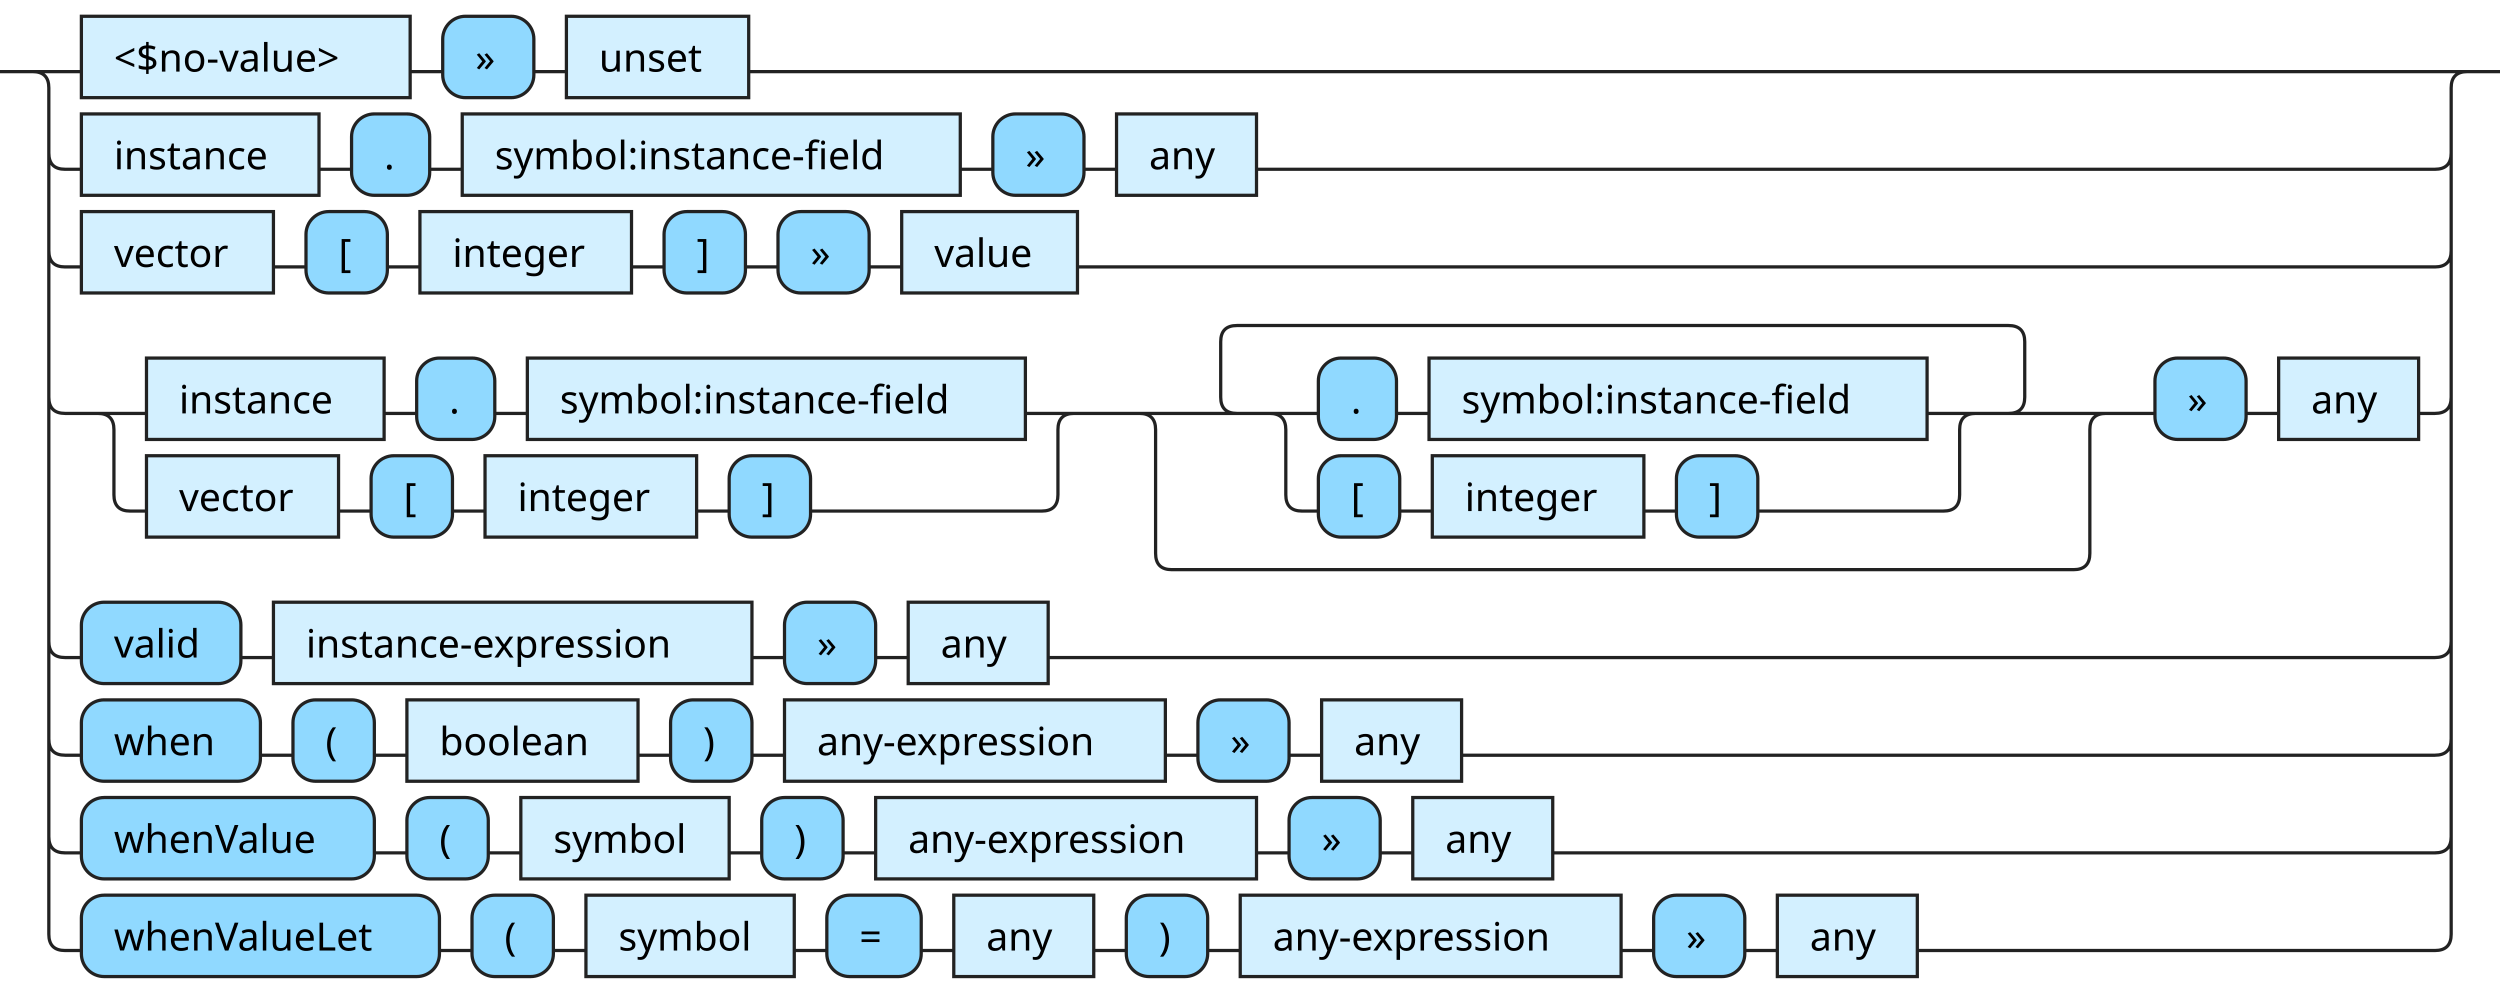
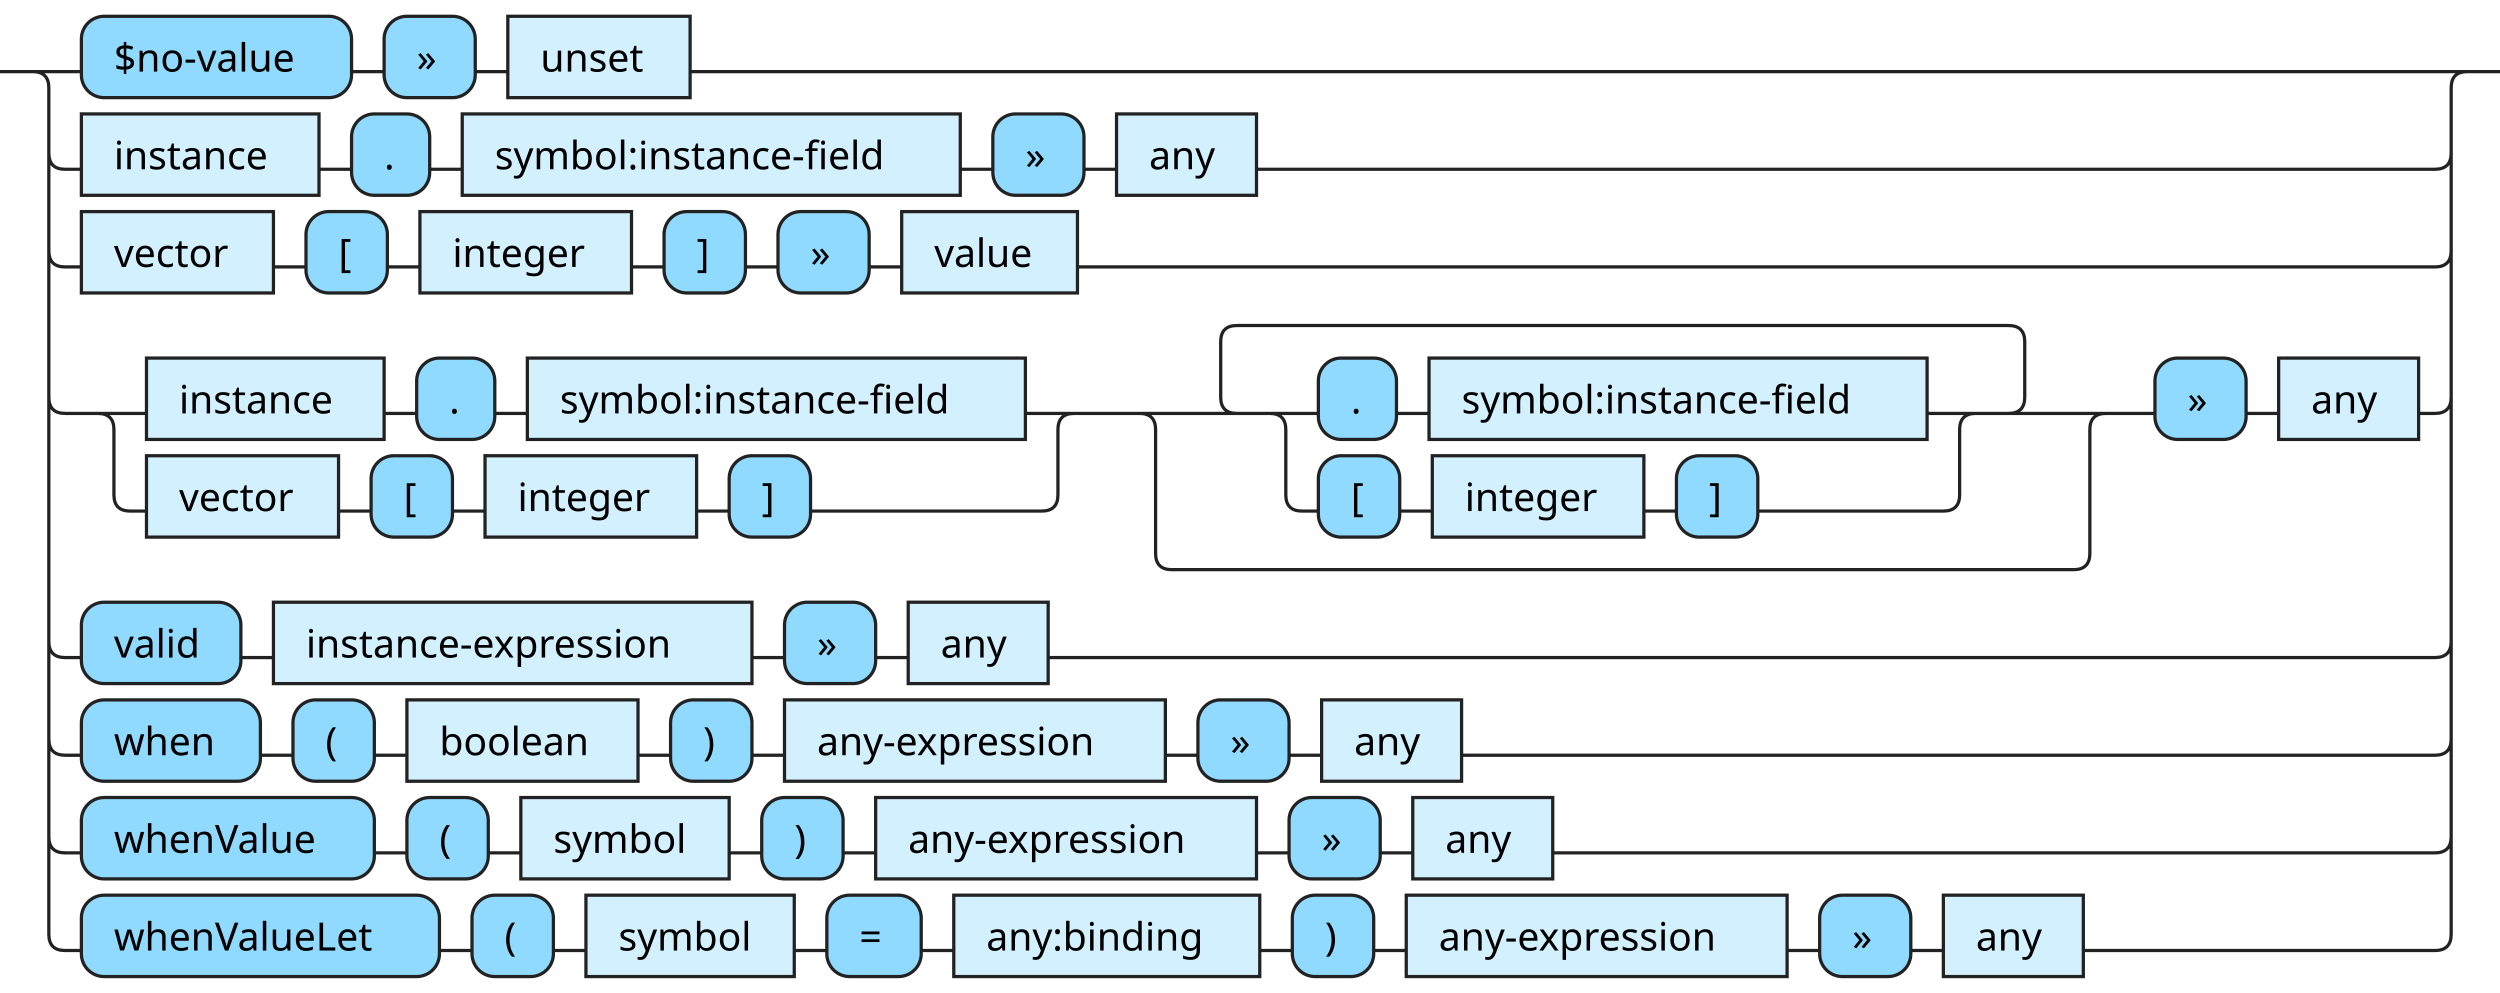
<svg xmlns="http://www.w3.org/2000/svg" xmlns:xlink="http://www.w3.org/1999/xlink" version="1.1" width="768" height="305" viewbox="0 0 768 305">
  <defs>
-     <style type="text/css">.c{fill:none;stroke:#222222;}.i{fill:#000000;font-family:Verdana,Sans-serif;font-size:12px;}.l{fill:#90d9ff;stroke:#222222;}.r{fill:#d3f0ff;stroke:#222222;}</style>
+     <style type="text/css">.c{fill:none;stroke:#222222;}.j{fill:#000000;font-family:Verdana,Sans-serif;font-size:12px;}.l{fill:#90d9ff;stroke:#222222;}.r{fill:#d3f0ff;stroke:#222222;}</style>
  </defs>
-   <path class="c" d="M0 22h25m101 0h10m28 0h10m56 0h533m-748 25q0 5 5 5h5m73 0h10m24 0h10m153 0h10m28 0h10m43 0h362q5 0 5-5m-738 30q0 5 5 5h5m59 0h10m25 0h10m65 0h10m25 0h10m28 0h10m54 0h417q5 0 5-5m-738 45q0 5 5 5h25m73 0h10m24 0h10m153 0h20m-305 0q5 0 5 5v20q0 5 5 5h5m59 0h10m25 0h10m65 0h10m25 0h71q5 0 5-5v-20q0-5 5-5m5 0h50m-5 0q-5 0-5-5v-17q0-5 5-5h237q5 0 5 5v17q0 5-5 5m-232 0h20m24 0h10m153 0h20m-222 0q5 0 5 5v20q0 5 5 5h5m25 0h10m65 0h10m25 0h57q5 0 5-5v-20q0-5 5-5m5 0h40m-302 0q5 0 5 5v38q0 5 5 5h277q5 0 5-5v-38q0-5 5-5m5 0h10m28 0h10m43 0h5q5 0 5-5m-738 75q0 5 5 5h5m49 0h10m147 0h10m28 0h10m43 0h426q5 0 5-5m-738 30q0 5 5 5h5m55 0h10m25 0h10m71 0h10m25 0h10m117 0h10m28 0h10m43 0h299q5 0 5-5m-738 30q0 5 5 5h5m90 0h10m25 0h10m64 0h10m25 0h10m117 0h10m28 0h10m43 0h271q5 0 5-5m-743-235q5 0 5 5v260q0 5 5 5h5m110 0h10m25 0h10m64 0h10m29 0h10m43 0h10m25 0h10m117 0h10m28 0h10m43 0h159q5 0 5-5v-260q0-5 5-5m5 0h5" />
-   <a xlink:href="#&lt;$no-value&gt;">
-     <rect class="r" x="25" y="5" width="101" height="25" />
-     <text class="i" x="35" y="22">&lt;$no-value&gt;</text>
-   </a>
-   <rect class="l" x="136" y="5" width="28" height="25" rx="7" />
-   <text class="i" x="146" y="22">»</text>
+   <path class="c" d="M0 22h25m83 0h10m28 0h10m56 0h551m-748 25q0 5 5 5h5m73 0h10m24 0h10m153 0h10m28 0h10m43 0h362q5 0 5-5m-738 30q0 5 5 5h5m59 0h10m25 0h10m65 0h10m25 0h10m28 0h10m54 0h417q5 0 5-5m-738 45q0 5 5 5h25m73 0h10m24 0h10m153 0h20m-305 0q5 0 5 5v20q0 5 5 5h5m59 0h10m25 0h10m65 0h10m25 0h71q5 0 5-5v-20q0-5 5-5m5 0h50m-5 0q-5 0-5-5v-17q0-5 5-5h237q5 0 5 5v17q0 5-5 5m-232 0h20m24 0h10m153 0h20m-222 0q5 0 5 5v20q0 5 5 5h5m25 0h10m65 0h10m25 0h57q5 0 5-5v-20q0-5 5-5m5 0h40m-302 0q5 0 5 5v38q0 5 5 5h277q5 0 5-5v-38q0-5 5-5m5 0h10m28 0h10m43 0h5q5 0 5-5m-738 75q0 5 5 5h5m49 0h10m147 0h10m28 0h10m43 0h426q5 0 5-5m-738 30q0 5 5 5h5m55 0h10m25 0h10m71 0h10m25 0h10m117 0h10m28 0h10m43 0h299q5 0 5-5m-738 30q0 5 5 5h5m90 0h10m25 0h10m64 0h10m25 0h10m117 0h10m28 0h10m43 0h271q5 0 5-5m-743-235q5 0 5 5v260q0 5 5 5h5m110 0h10m25 0h10m64 0h10m29 0h10m94 0h10m25 0h10m117 0h10m28 0h10m43 0h108q5 0 5-5v-260q0-5 5-5m5 0h5" />
+   <rect class="l" x="25" y="5" width="83" height="25" rx="7" />
+   <text class="j" x="35" y="22">$no-value</text>
+   <rect class="l" x="118" y="5" width="28" height="25" rx="7" />
+   <text class="j" x="128" y="22">»</text>
  <a xlink:href="#unset">
-     <rect class="r" x="174" y="5" width="56" height="25" />
-     <text class="i" x="184" y="22">unset</text>
+     <rect class="r" x="156" y="5" width="56" height="25" />
+     <text class="j" x="166" y="22">unset</text>
  </a>
  <a xlink:href="#instance">
    <rect class="r" x="25" y="35" width="73" height="25" />
-     <text class="i" x="35" y="52">instance</text>
+     <text class="j" x="35" y="52">instance</text>
  </a>
  <rect class="l" x="108" y="35" width="24" height="25" rx="7" />
-   <text class="i" x="118" y="52">.</text>
+   <text class="j" x="118" y="52">.</text>
  <a xlink:href="#symbol:instance-field">
    <rect class="r" x="142" y="35" width="153" height="25" />
-     <text class="i" x="152" y="52">symbol:instance-field</text>
+     <text class="j" x="152" y="52">symbol:instance-field</text>
  </a>
  <rect class="l" x="305" y="35" width="28" height="25" rx="7" />
-   <text class="i" x="315" y="52">»</text>
+   <text class="j" x="315" y="52">»</text>
  <a xlink:href="#any">
    <rect class="r" x="343" y="35" width="43" height="25" />
-     <text class="i" x="353" y="52">any</text>
+     <text class="j" x="353" y="52">any</text>
  </a>
  <a xlink:href="#vector">
    <rect class="r" x="25" y="65" width="59" height="25" />
-     <text class="i" x="35" y="82">vector</text>
+     <text class="j" x="35" y="82">vector</text>
  </a>
  <rect class="l" x="94" y="65" width="25" height="25" rx="7" />
-   <text class="i" x="104" y="82">[</text>
+   <text class="j" x="104" y="82">[</text>
  <a xlink:href="#integer">
    <rect class="r" x="129" y="65" width="65" height="25" />
-     <text class="i" x="139" y="82">integer</text>
+     <text class="j" x="139" y="82">integer</text>
  </a>
  <rect class="l" x="204" y="65" width="25" height="25" rx="7" />
-   <text class="i" x="214" y="82">]</text>
+   <text class="j" x="214" y="82">]</text>
  <rect class="l" x="239" y="65" width="28" height="25" rx="7" />
-   <text class="i" x="249" y="82">»</text>
+   <text class="j" x="249" y="82">»</text>
  <a xlink:href="#value">
    <rect class="r" x="277" y="65" width="54" height="25" />
-     <text class="i" x="287" y="82">value</text>
+     <text class="j" x="287" y="82">value</text>
  </a>
  <a xlink:href="#instance">
    <rect class="r" x="45" y="110" width="73" height="25" />
-     <text class="i" x="55" y="127">instance</text>
+     <text class="j" x="55" y="127">instance</text>
  </a>
  <rect class="l" x="128" y="110" width="24" height="25" rx="7" />
-   <text class="i" x="138" y="127">.</text>
+   <text class="j" x="138" y="127">.</text>
  <a xlink:href="#symbol:instance-field">
    <rect class="r" x="162" y="110" width="153" height="25" />
-     <text class="i" x="172" y="127">symbol:instance-field</text>
+     <text class="j" x="172" y="127">symbol:instance-field</text>
  </a>
  <a xlink:href="#vector">
    <rect class="r" x="45" y="140" width="59" height="25" />
-     <text class="i" x="55" y="157">vector</text>
+     <text class="j" x="55" y="157">vector</text>
  </a>
  <rect class="l" x="114" y="140" width="25" height="25" rx="7" />
-   <text class="i" x="124" y="157">[</text>
+   <text class="j" x="124" y="157">[</text>
  <a xlink:href="#integer">
    <rect class="r" x="149" y="140" width="65" height="25" />
-     <text class="i" x="159" y="157">integer</text>
+     <text class="j" x="159" y="157">integer</text>
  </a>
  <rect class="l" x="224" y="140" width="25" height="25" rx="7" />
-   <text class="i" x="234" y="157">]</text>
+   <text class="j" x="234" y="157">]</text>
  <rect class="l" x="405" y="110" width="24" height="25" rx="7" />
-   <text class="i" x="415" y="127">.</text>
+   <text class="j" x="415" y="127">.</text>
  <a xlink:href="#symbol:instance-field">
    <rect class="r" x="439" y="110" width="153" height="25" />
-     <text class="i" x="449" y="127">symbol:instance-field</text>
+     <text class="j" x="449" y="127">symbol:instance-field</text>
  </a>
  <rect class="l" x="405" y="140" width="25" height="25" rx="7" />
-   <text class="i" x="415" y="157">[</text>
+   <text class="j" x="415" y="157">[</text>
  <a xlink:href="#integer">
    <rect class="r" x="440" y="140" width="65" height="25" />
-     <text class="i" x="450" y="157">integer</text>
+     <text class="j" x="450" y="157">integer</text>
  </a>
  <rect class="l" x="515" y="140" width="25" height="25" rx="7" />
-   <text class="i" x="525" y="157">]</text>
+   <text class="j" x="525" y="157">]</text>
  <rect class="l" x="662" y="110" width="28" height="25" rx="7" />
-   <text class="i" x="672" y="127">»</text>
+   <text class="j" x="672" y="127">»</text>
  <a xlink:href="#any">
    <rect class="r" x="700" y="110" width="43" height="25" />
-     <text class="i" x="710" y="127">any</text>
+     <text class="j" x="710" y="127">any</text>
  </a>
  <rect class="l" x="25" y="185" width="49" height="25" rx="7" />
-   <text class="i" x="35" y="202">valid</text>
+   <text class="j" x="35" y="202">valid</text>
  <a xlink:href="#instance-expression">
    <rect class="r" x="84" y="185" width="147" height="25" />
-     <text class="i" x="94" y="202">instance-expression</text>
+     <text class="j" x="94" y="202">instance-expression</text>
  </a>
  <rect class="l" x="241" y="185" width="28" height="25" rx="7" />
-   <text class="i" x="251" y="202">»</text>
+   <text class="j" x="251" y="202">»</text>
  <a xlink:href="#any">
    <rect class="r" x="279" y="185" width="43" height="25" />
-     <text class="i" x="289" y="202">any</text>
+     <text class="j" x="289" y="202">any</text>
  </a>
  <rect class="l" x="25" y="215" width="55" height="25" rx="7" />
-   <text class="i" x="35" y="232">when</text>
+   <text class="j" x="35" y="232">when</text>
  <rect class="l" x="90" y="215" width="25" height="25" rx="7" />
-   <text class="i" x="100" y="232">(</text>
+   <text class="j" x="100" y="232">(</text>
  <a xlink:href="#boolean">
    <rect class="r" x="125" y="215" width="71" height="25" />
-     <text class="i" x="135" y="232">boolean</text>
+     <text class="j" x="135" y="232">boolean</text>
  </a>
  <rect class="l" x="206" y="215" width="25" height="25" rx="7" />
-   <text class="i" x="216" y="232">)</text>
+   <text class="j" x="216" y="232">)</text>
  <a xlink:href="#any-expression">
    <rect class="r" x="241" y="215" width="117" height="25" />
-     <text class="i" x="251" y="232">any-expression</text>
+     <text class="j" x="251" y="232">any-expression</text>
  </a>
  <rect class="l" x="368" y="215" width="28" height="25" rx="7" />
-   <text class="i" x="378" y="232">»</text>
+   <text class="j" x="378" y="232">»</text>
  <a xlink:href="#any">
    <rect class="r" x="406" y="215" width="43" height="25" />
-     <text class="i" x="416" y="232">any</text>
+     <text class="j" x="416" y="232">any</text>
  </a>
  <rect class="l" x="25" y="245" width="90" height="25" rx="7" />
-   <text class="i" x="35" y="262">whenValue</text>
+   <text class="j" x="35" y="262">whenValue</text>
  <rect class="l" x="125" y="245" width="25" height="25" rx="7" />
-   <text class="i" x="135" y="262">(</text>
+   <text class="j" x="135" y="262">(</text>
  <a xlink:href="#symbol">
    <rect class="r" x="160" y="245" width="64" height="25" />
-     <text class="i" x="170" y="262">symbol</text>
+     <text class="j" x="170" y="262">symbol</text>
  </a>
  <rect class="l" x="234" y="245" width="25" height="25" rx="7" />
-   <text class="i" x="244" y="262">)</text>
+   <text class="j" x="244" y="262">)</text>
  <a xlink:href="#any-expression">
    <rect class="r" x="269" y="245" width="117" height="25" />
-     <text class="i" x="279" y="262">any-expression</text>
+     <text class="j" x="279" y="262">any-expression</text>
  </a>
  <rect class="l" x="396" y="245" width="28" height="25" rx="7" />
-   <text class="i" x="406" y="262">»</text>
+   <text class="j" x="406" y="262">»</text>
  <a xlink:href="#any">
    <rect class="r" x="434" y="245" width="43" height="25" />
-     <text class="i" x="444" y="262">any</text>
+     <text class="j" x="444" y="262">any</text>
  </a>
  <rect class="l" x="25" y="275" width="110" height="25" rx="7" />
-   <text class="i" x="35" y="292">whenValueLet</text>
+   <text class="j" x="35" y="292">whenValueLet</text>
  <rect class="l" x="145" y="275" width="25" height="25" rx="7" />
-   <text class="i" x="155" y="292">(</text>
+   <text class="j" x="155" y="292">(</text>
  <a xlink:href="#symbol">
    <rect class="r" x="180" y="275" width="64" height="25" />
-     <text class="i" x="190" y="292">symbol</text>
+     <text class="j" x="190" y="292">symbol</text>
  </a>
  <rect class="l" x="254" y="275" width="29" height="25" rx="7" />
-   <text class="i" x="264" y="292">=</text>
+   <text class="j" x="264" y="292">=</text>
+   <a xlink:href="#any:binding">
+     <rect class="r" x="293" y="275" width="94" height="25" />
+     <text class="j" x="303" y="292">any:binding</text>
+   </a>
+   <rect class="l" x="397" y="275" width="25" height="25" rx="7" />
+   <text class="j" x="407" y="292">)</text>
+   <a xlink:href="#any-expression">
+     <rect class="r" x="432" y="275" width="117" height="25" />
+     <text class="j" x="442" y="292">any-expression</text>
+   </a>
+   <rect class="l" x="559" y="275" width="28" height="25" rx="7" />
+   <text class="j" x="569" y="292">»</text>
  <a xlink:href="#any">
-     <rect class="r" x="293" y="275" width="43" height="25" />
-     <text class="i" x="303" y="292">any</text>
-   </a>
-   <rect class="l" x="346" y="275" width="25" height="25" rx="7" />
-   <text class="i" x="356" y="292">)</text>
-   <a xlink:href="#any-expression">
-     <rect class="r" x="381" y="275" width="117" height="25" />
-     <text class="i" x="391" y="292">any-expression</text>
-   </a>
-   <rect class="l" x="508" y="275" width="28" height="25" rx="7" />
-   <text class="i" x="518" y="292">»</text>
-   <a xlink:href="#any">
-     <rect class="r" x="546" y="275" width="43" height="25" />
-     <text class="i" x="556" y="292">any</text>
+     <rect class="r" x="597" y="275" width="43" height="25" />
+     <text class="j" x="607" y="292">any</text>
  </a>
</svg>
